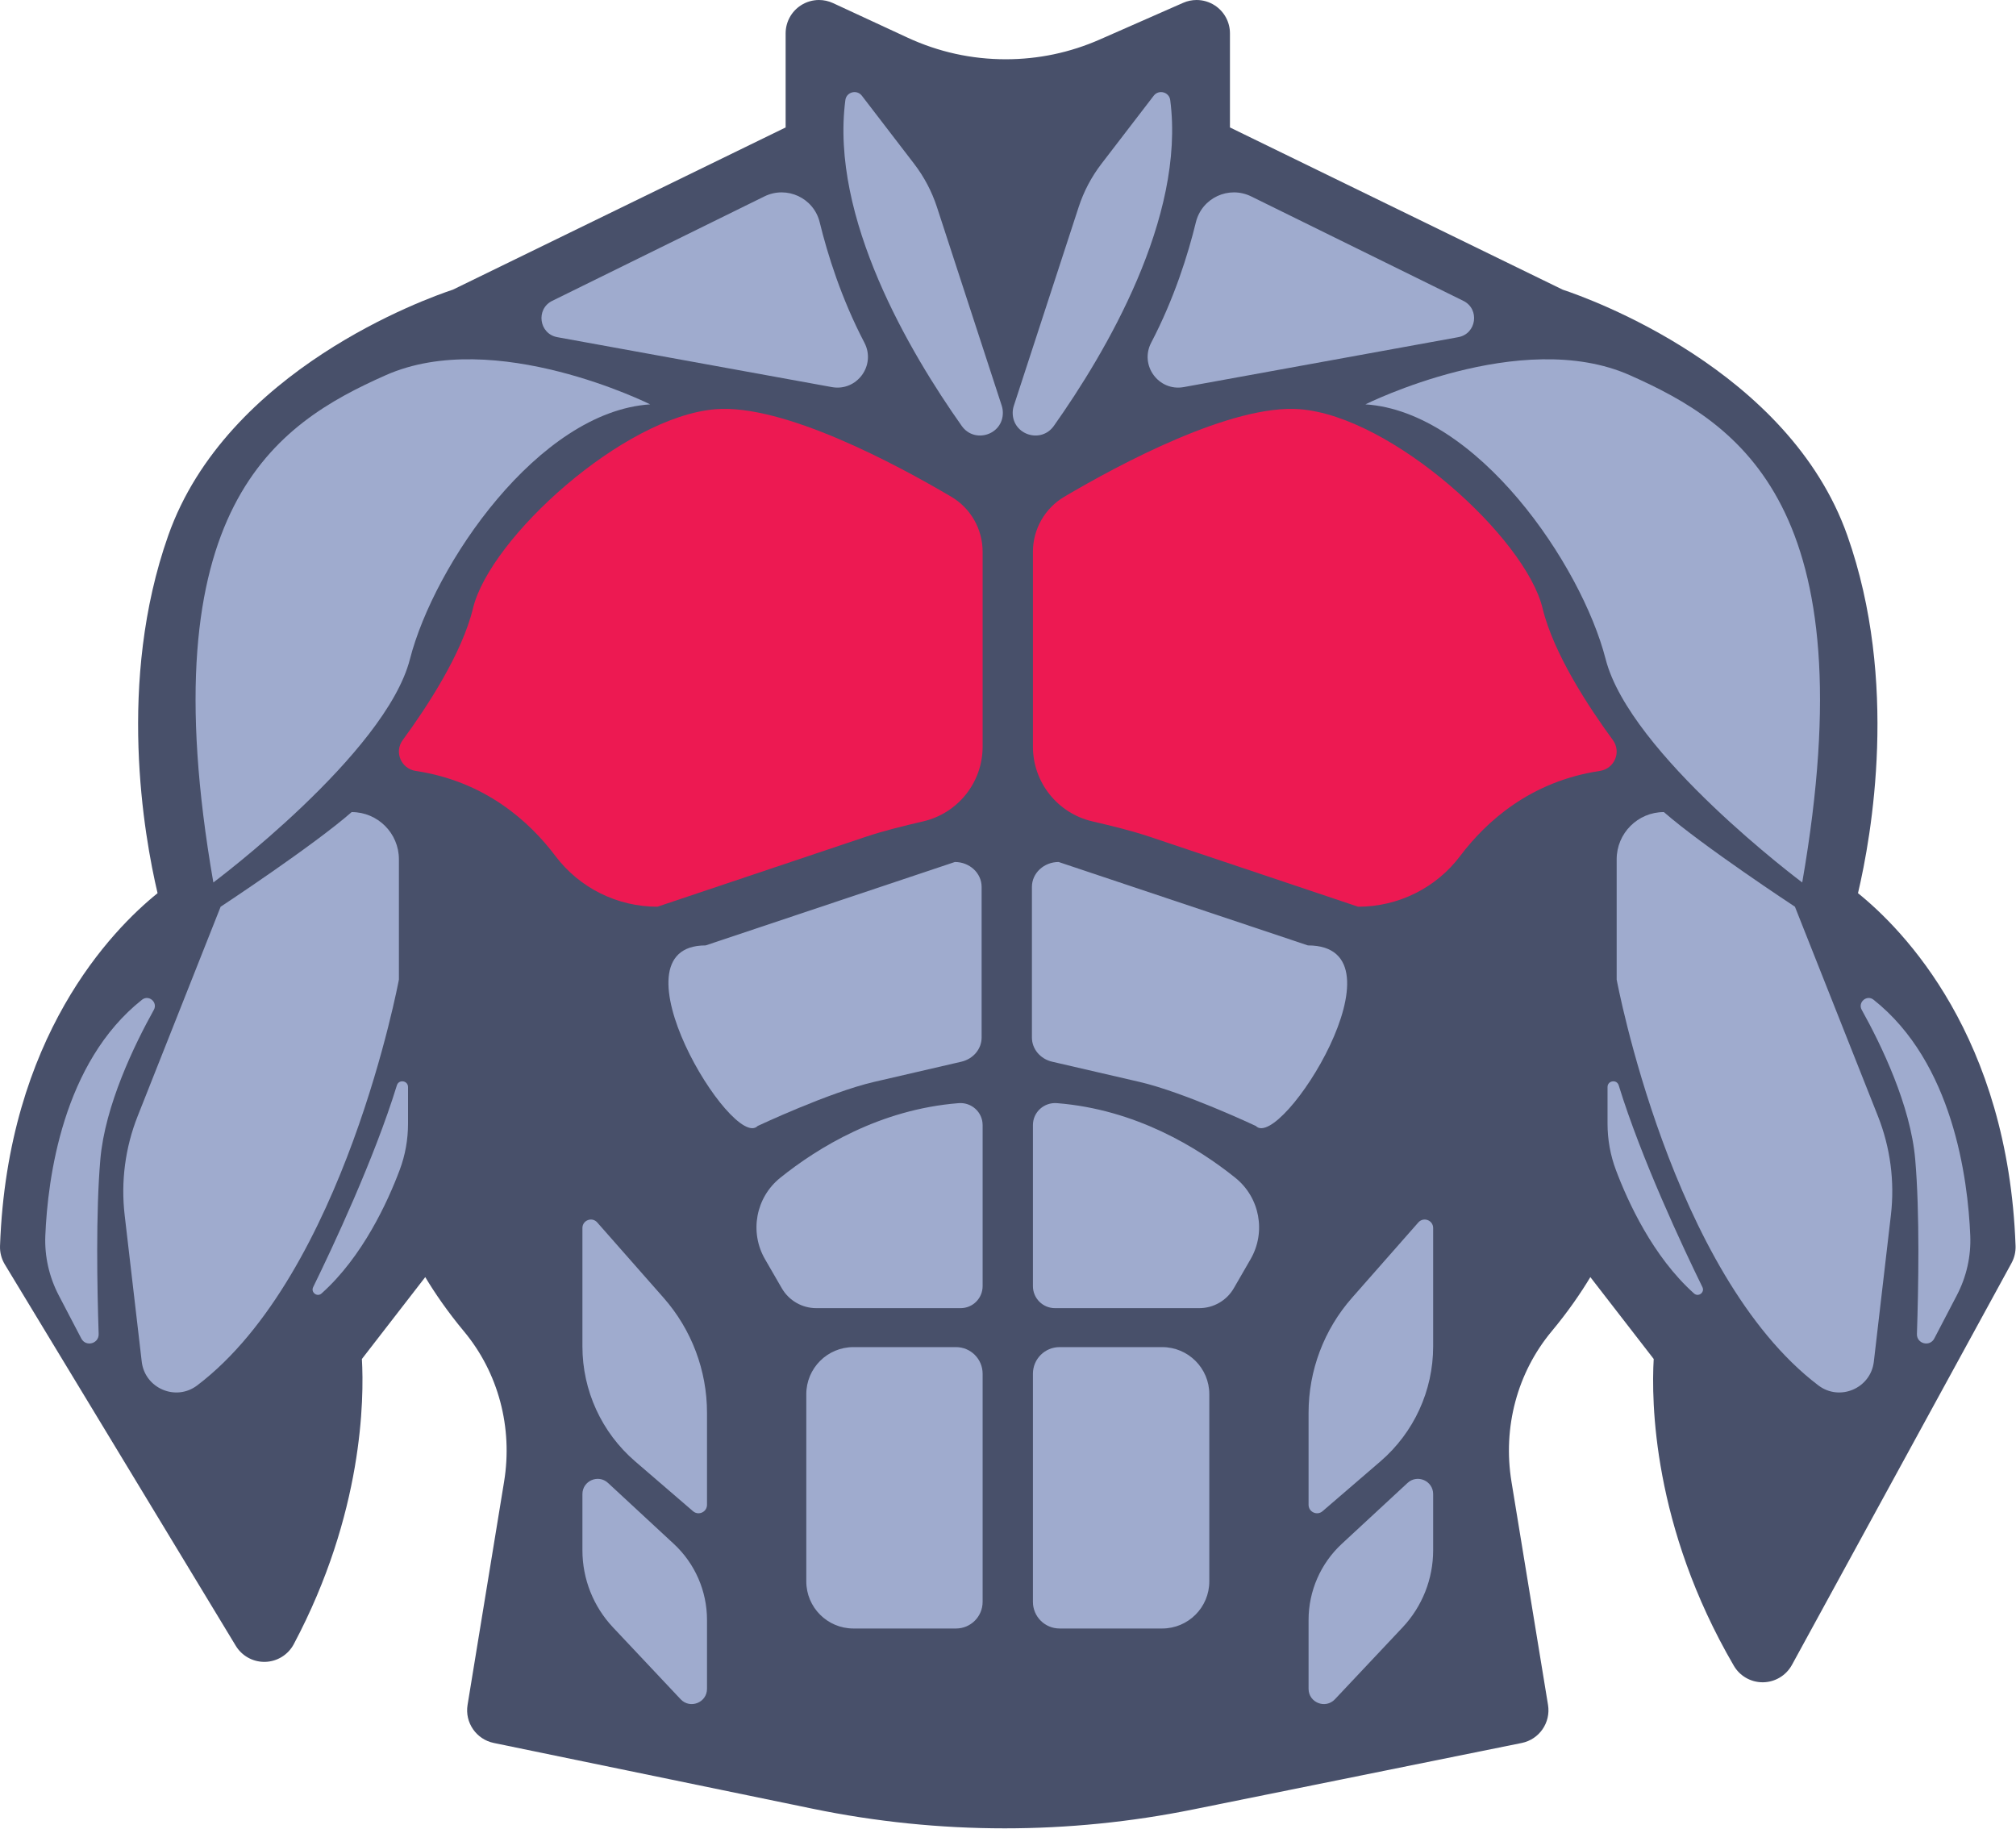
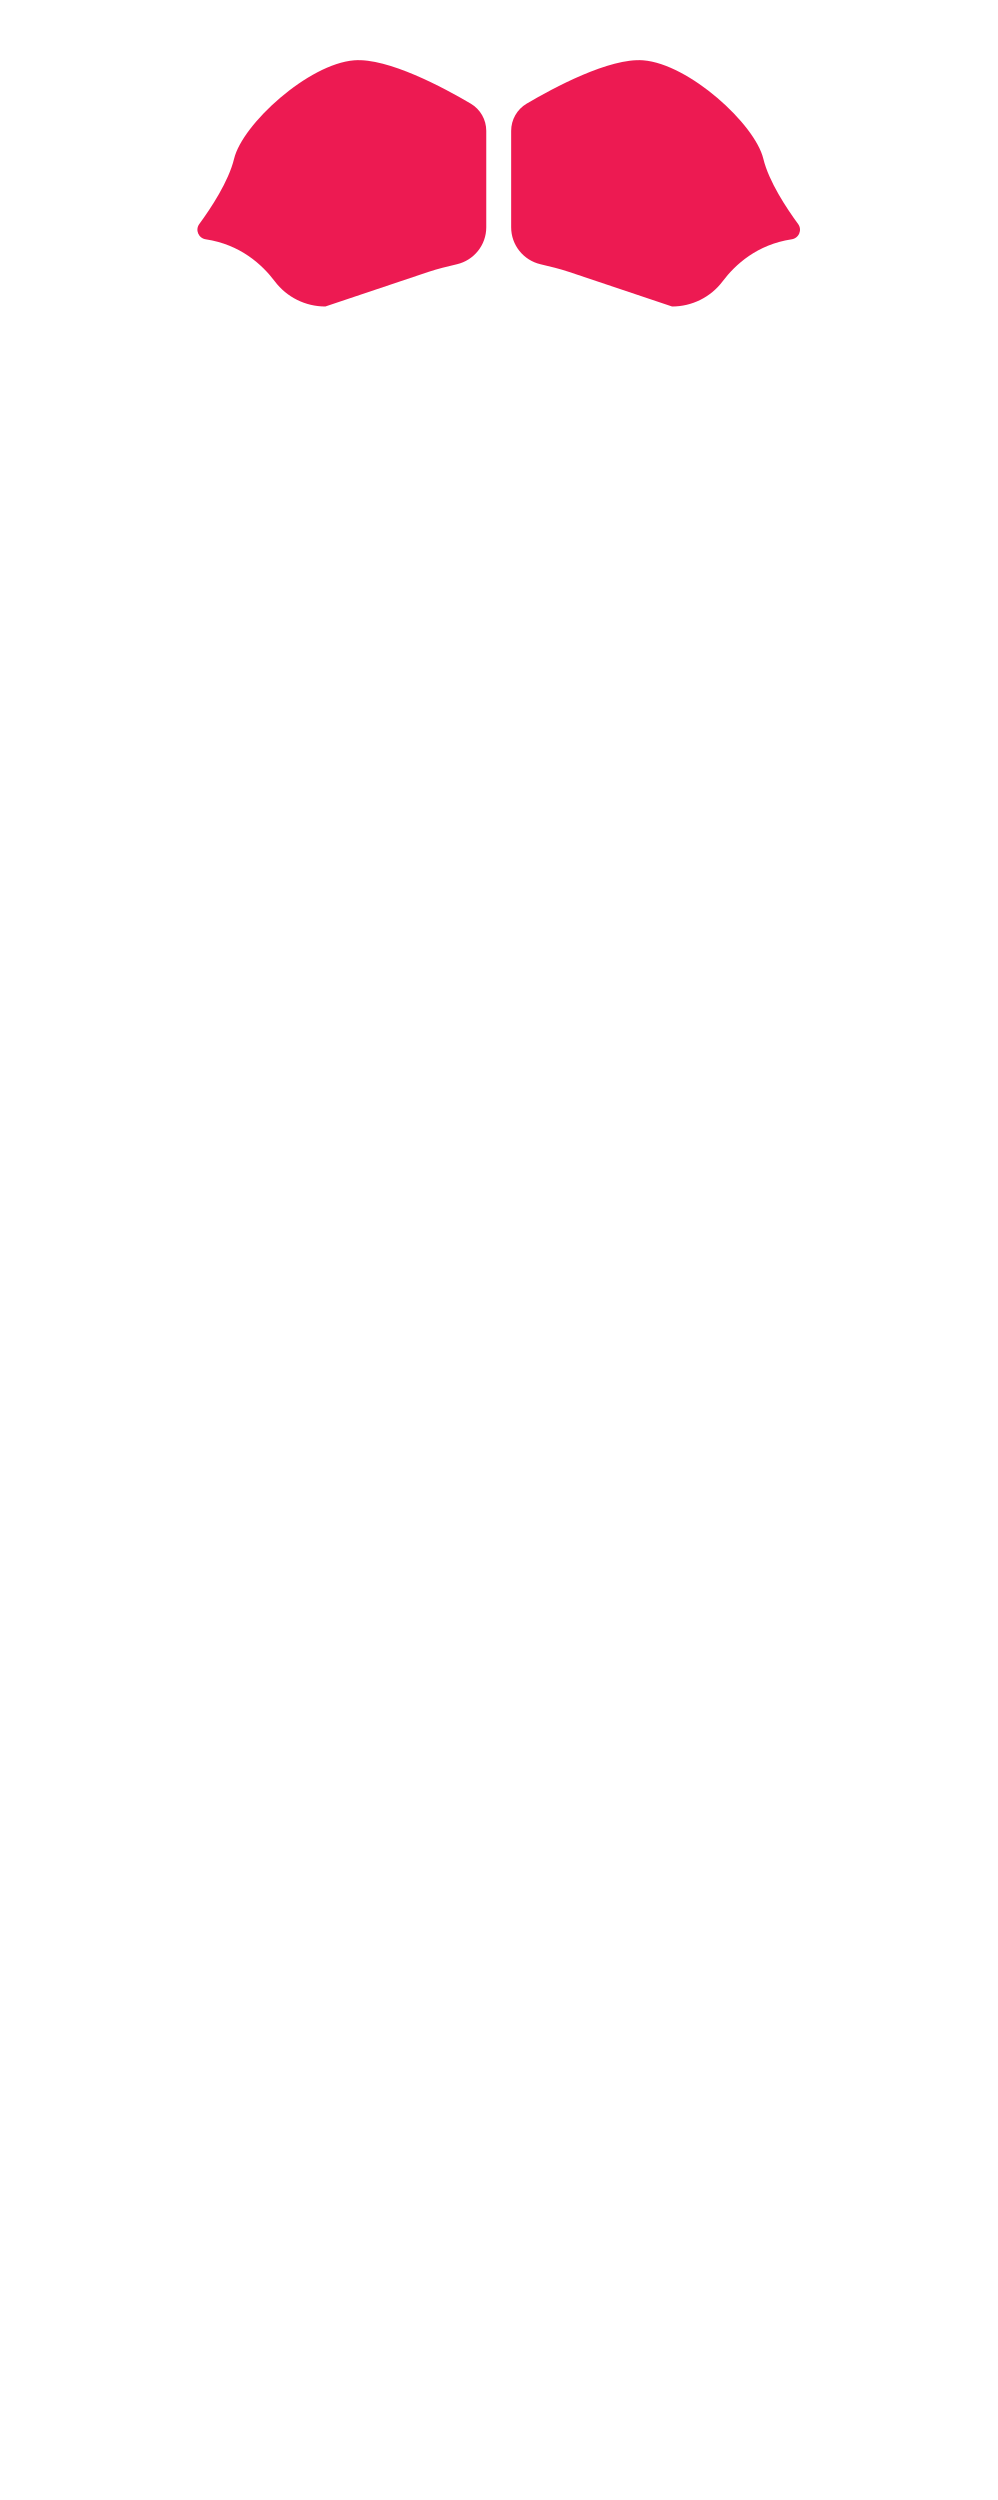
- <svg xmlns="http://www.w3.org/2000/svg" width="100%" height="100%" viewBox="0 0 2014 1827" version="1.1" xml:space="preserve" style="fill-rule:evenodd;clip-rule:evenodd;stroke-linejoin:round;stroke-miterlimit:2;">
-   <g transform="matrix(4.16667,0,0,4.16667,-3196.73,-40.5375)">
-     <path d="M1054.11,9.729C1053.02,9.729 1051.92,9.953 1050.89,10.407L1030.91,19.196C1023.76,22.343 1016.17,23.938 1008.35,23.938C1000.16,23.938 992.231,22.191 984.795,18.745L966.942,10.471C965.871,9.975 964.723,9.729 963.579,9.729C962.075,9.729 960.578,10.153 959.272,10.987C956.971,12.457 955.578,14.999 955.578,17.729L955.578,40.283L875.795,79.177C869.528,81.255 821.601,98.318 807.549,138.126C795.185,173.149 801.747,210.082 804.993,223.868C794.077,232.676 769.013,258.252 767.22,308.446C767.165,310.003 767.565,311.543 768.372,312.876L823.744,404.308C825.196,406.706 827.794,408.164 830.586,408.164C830.661,408.164 830.736,408.163 830.812,408.161C833.689,408.08 836.301,406.46 837.652,403.918C854.31,372.562 854.526,345.049 853.982,335.545L869.173,315.917C871.462,319.728 874.5,324.176 878.455,328.926C886.698,338.823 890.204,351.962 888.075,364.972L879.32,418.477C878.627,422.71 881.397,426.737 885.599,427.604L962.116,443.384C977.21,446.497 992.678,448.076 1008.09,448.076C1023.21,448.076 1038.4,446.556 1053.22,443.557L1132.06,427.61C1136.28,426.757 1139.06,422.722 1138.37,418.477L1129.61,364.972C1127.48,351.962 1130.99,338.823 1139.23,328.926C1143.19,324.176 1146.23,319.728 1148.52,315.917L1163.71,335.544C1163.13,345.57 1163.4,375.624 1182.92,409.089C1184.35,411.548 1186.98,413.058 1189.83,413.058C1189.86,413.058 1189.9,413.058 1189.94,413.057C1192.82,413.017 1195.46,411.426 1196.85,408.894L1249.49,312.569C1250.18,311.307 1250.52,309.883 1250.47,308.446C1248.68,258.252 1223.61,232.676 1212.69,223.868C1215.94,210.082 1222.5,173.149 1210.14,138.126C1196.09,98.318 1148.16,81.255 1141.89,79.177L1062.11,40.283L1062.11,17.729C1062.11,15.027 1060.75,12.507 1058.48,11.03C1057.16,10.168 1055.64,9.729 1054.11,9.729Z" style="fill:rgb(72,80,106);fill-rule:nonzero;" />
+ <svg xmlns="http://www.w3.org/2000/svg" width="100%" height="100%" viewBox="0 0 2014 5047" version="1.1" xml:space="preserve" style="fill-rule:evenodd;clip-rule:evenodd;stroke-linejoin:round;stroke-miterlimit:2;">
+   <g transform="matrix(4.16667,0,0,4.16667,0.00021028,-2843.15)">
+     <path d="M228.08,732.568C232.746,735.322 235.599,740.335 235.599,745.753L235.599,792.473C235.599,801.177 229.551,808.468 221.428,810.374C216.735,811.475 212.045,812.594 207.475,814.128L157.624,830.86C148.011,830.86 138.943,826.371 133.16,818.691C127.007,810.519 116.386,800.804 99.682,798.304C96.174,797.779 94.458,793.764 96.556,790.905C102.216,783.194 110.763,770.26 113.411,759.292C117.483,742.418 149.485,713.326 171.596,711.58C187.912,710.292 215.003,724.85 228.08,732.568Z" style="fill:rgb(237,26,82);fill-rule:nonzero;" />
  </g>
-   <g transform="matrix(4.16667,0,0,4.16667,-3196.73,-40.5375)">
-     <path d="M973.861,32.68L986.387,49.001C988.787,52.128 990.638,55.641 991.861,59.389L1007.4,107.017C1007.57,107.561 1007.66,108.13 1007.66,108.702C1007.66,114.004 1000.85,116.164 997.794,111.834C985.412,94.317 966.215,61.927 969.9,33.717C970.155,31.768 972.665,31.121 973.861,32.68Z" style="fill:rgb(159,171,206);fill-rule:nonzero;" />
-   </g>
-   <g transform="matrix(4.16667,0,0,4.16667,-3196.73,-40.5375)">
-     <path d="M899.627,81.854L950.482,56.823C955.872,54.17 962.324,57.185 963.749,63.021C965.623,70.69 968.909,81.25 974.461,91.877C977.298,97.309 972.678,103.628 966.649,102.532L900.844,90.568C896.449,89.769 895.619,83.826 899.627,81.854Z" style="fill:rgb(159,171,206);fill-rule:nonzero;" />
-   </g>
-   <g transform="matrix(4.16667,0,0,4.16667,-3196.73,-40.5375)">
-     <path d="M923.101,106.674C923.101,106.674 885.862,88.056 859.679,99.693C833.496,111.329 802.658,131.112 818.368,221.299C818.368,221.299 859.679,190.461 865.498,167.769C871.316,145.077 896.336,108.42 923.101,106.674Z" style="fill:rgb(159,171,206);fill-rule:nonzero;" />
-   </g>
-   <g transform="matrix(4.16667,0,0,4.16667,-3196.73,-40.5375)">
-     <path d="M995.295,128.826C999.961,131.58 1002.81,136.592 1002.81,142.011L1002.81,188.731C1002.81,197.435 996.766,204.726 988.643,206.632C983.95,207.733 979.26,208.852 974.69,210.386L924.84,227.117C915.226,227.117 906.158,222.629 900.376,214.949C894.222,206.777 883.601,197.061 866.897,194.562C863.39,194.037 861.674,190.022 863.772,187.163C869.431,179.452 877.978,166.518 880.626,155.55C884.699,138.676 916.701,109.584 938.811,107.838C955.128,106.55 982.218,121.108 995.295,128.826Z" style="fill:rgb(237,25,82);fill-rule:nonzero;" />
-   </g>
-   <g transform="matrix(4.16667,0,0,4.16667,-3196.73,-40.5375)">
-     <path d="M862.858,215.75L862.858,244.573C862.858,244.573 849.768,315.117 814.495,341.881C809.365,345.773 801.942,342.583 801.197,336.187L797.103,301.05C796.166,293.004 797.237,284.852 800.221,277.322L820.113,227.117C820.113,227.117 842.224,212.571 851.533,204.425C857.788,204.425 862.858,209.496 862.858,215.75Z" style="fill:rgb(159,171,206);fill-rule:nonzero;" />
-   </g>
-   <g transform="matrix(4.16667,0,0,4.16667,-3196.73,-40.5375)">
-     <path d="M801.268,249.414C802.89,248.129 805.104,250.036 804.098,251.844C799.443,260.211 792.396,274.733 791.274,287.691C790.169,300.461 790.503,318.506 790.87,329.548C790.948,331.894 787.798,332.724 786.711,330.644L781.305,320.294C779.001,315.884 777.876,310.953 778.081,305.982C778.646,292.255 782.241,264.484 801.268,249.414Z" style="fill:rgb(159,171,206);fill-rule:nonzero;" />
-   </g>
-   <g transform="matrix(4.16667,0,0,4.16667,-3196.73,-40.5375)">
-     <path d="M865.045,270.349L865.045,279.134C865.045,282.921 864.379,286.674 863.048,290.219C860.197,297.813 854.183,311.016 844.31,319.839C843.262,320.776 841.682,319.579 842.3,318.317C846.954,308.804 856.942,287.574 862.37,269.939C862.832,268.438 865.045,268.778 865.045,270.349Z" style="fill:rgb(159,171,206);fill-rule:nonzero;" />
-   </g>
-   <g transform="matrix(4.16667,0,0,4.16667,-3196.73,-40.5375)">
-     <path d="M1002.81,279.47L1002.81,318.079C1002.81,320.994 1000.45,323.358 997.535,323.358L962.925,323.358C959.518,323.358 956.369,321.541 954.663,318.591L950.637,311.627C946.868,305.108 948.419,296.822 954.289,292.105C963.304,284.861 978.185,275.702 997.063,274.209C1000.15,273.965 1002.81,276.368 1002.81,279.47Z" style="fill:rgb(159,171,206);fill-rule:nonzero;" />
-   </g>
-   <g transform="matrix(4.16667,0,0,4.16667,-3196.73,-40.5375)">
-     <path d="M996.431,400.163L971.829,400.163C965.59,400.163 960.533,395.105 960.533,388.867L960.533,343.995C960.533,337.756 965.59,332.699 971.829,332.699L996.431,332.699C999.956,332.699 1002.81,335.557 1002.81,339.082L1002.81,393.78C1002.81,397.305 999.956,400.163 996.431,400.163Z" style="fill:rgb(159,171,206);fill-rule:nonzero;" />
-   </g>
-   <g transform="matrix(4.16667,0,0,4.16667,-3196.73,-40.5375)">
-     <path d="M910.405,302.806L926.322,320.881C933.028,328.497 936.727,338.297 936.727,348.444L936.727,370.507C936.727,372.242 934.691,373.175 933.377,372.044L919.482,360.079C911.466,353.176 906.857,343.123 906.857,332.545L906.857,304.145C906.857,302.276 909.17,301.403 910.405,302.806Z" style="fill:rgb(159,171,206);fill-rule:nonzero;" />
-   </g>
-   <g transform="matrix(4.16667,0,0,4.16667,-3196.73,-40.5375)">
-     <path d="M912.997,365.265L928.763,379.872C933.841,384.576 936.727,391.184 936.727,398.106L936.727,414.622C936.727,417.933 932.678,419.539 930.409,417.128L914.181,399.887C909.476,394.888 906.857,388.281 906.857,381.416L906.857,367.947C906.857,364.757 910.657,363.097 912.997,365.265Z" style="fill:rgb(159,171,206);fill-rule:nonzero;" />
-   </g>
-   <g transform="matrix(4.16667,0,0,4.16667,-3196.73,-40.5375)">
-     <path d="M1043.83,32.68L1031.3,49.001C1028.9,52.128 1027.05,55.641 1025.83,59.389L1010.29,107.017C1010.11,107.561 1010.02,108.13 1010.02,108.702C1010.02,114.004 1016.83,116.164 1019.89,111.834C1032.28,94.317 1051.47,61.927 1047.79,33.717C1047.53,31.768 1045.02,31.121 1043.83,32.68Z" style="fill:rgb(159,171,206);fill-rule:nonzero;" />
-   </g>
-   <g transform="matrix(4.16667,0,0,4.16667,-3196.73,-40.5375)">
-     <path d="M1118.06,81.854L1067.21,56.823C1061.82,54.17 1055.36,57.185 1053.94,63.021C1052.07,70.69 1048.78,81.25 1043.23,91.877C1040.39,97.309 1045.01,103.628 1051.04,102.532L1116.84,90.568C1121.24,89.769 1122.07,83.826 1118.06,81.854Z" style="fill:rgb(159,171,206);fill-rule:nonzero;" />
-   </g>
-   <g transform="matrix(4.16667,0,0,4.16667,-3196.73,-40.5375)">
-     <path d="M1094.59,106.674C1094.59,106.674 1131.83,88.056 1158.01,99.693C1184.19,111.329 1215.03,131.112 1199.32,221.299C1199.32,221.299 1158.01,190.461 1152.19,167.769C1146.37,145.077 1121.35,108.42 1094.59,106.674Z" style="fill:rgb(159,171,206);fill-rule:nonzero;" />
-   </g>
-   <g transform="matrix(4.16667,0,0,4.16667,-3196.73,-40.5375)">
-     <path d="M1022.39,128.826C1017.73,131.58 1014.87,136.592 1014.87,142.011L1014.87,188.731C1014.87,197.435 1020.92,204.726 1029.04,206.632C1033.74,207.733 1038.43,208.852 1043,210.386L1092.85,227.117C1102.46,227.117 1111.53,222.629 1117.31,214.949C1123.47,206.777 1134.09,197.061 1150.79,194.562C1154.3,194.037 1156.01,190.022 1153.92,187.163C1148.26,179.452 1139.71,166.518 1137.06,155.55C1132.99,138.676 1100.99,109.584 1078.88,107.838C1062.56,106.55 1035.47,121.108 1022.39,128.826Z" style="fill:rgb(237,25,82);fill-rule:nonzero;" />
-   </g>
-   <g transform="matrix(4.16667,0,0,4.16667,-3196.73,-40.5375)">
-     <path d="M1154.83,215.75L1154.83,244.573C1154.83,244.573 1167.92,315.117 1203.19,341.881C1208.32,345.773 1215.75,342.583 1216.49,336.187L1220.58,301.05C1221.52,293.004 1220.45,284.852 1217.47,277.322L1197.57,227.117C1197.57,227.117 1175.46,212.571 1166.15,204.425C1159.9,204.425 1154.83,209.496 1154.83,215.75Z" style="fill:rgb(159,171,206);fill-rule:nonzero;" />
-   </g>
-   <g transform="matrix(4.16667,0,0,4.16667,-3196.73,-40.5375)">
-     <path d="M1216.42,249.414C1214.8,248.129 1212.58,250.036 1213.59,251.844C1218.25,260.211 1225.29,274.733 1226.41,287.691C1227.52,300.461 1227.19,318.506 1226.82,329.548C1226.74,331.894 1229.89,332.724 1230.98,330.644L1236.38,320.294C1238.69,315.884 1239.81,310.953 1239.61,305.982C1239.04,292.255 1235.45,264.484 1216.42,249.414Z" style="fill:rgb(159,171,206);fill-rule:nonzero;" />
-   </g>
-   <g transform="matrix(4.16667,0,0,4.16667,-3196.73,-40.5375)">
-     <path d="M1152.64,270.349L1152.64,279.134C1152.64,282.921 1153.31,286.674 1154.64,290.219C1157.49,297.813 1163.51,311.016 1173.38,319.839C1174.43,320.776 1176.01,319.579 1175.39,318.317C1170.73,308.804 1160.75,287.574 1155.32,269.939C1154.86,268.438 1152.64,268.778 1152.64,270.349Z" style="fill:rgb(159,171,206);fill-rule:nonzero;" />
-   </g>
-   <g transform="matrix(4.16667,0,0,4.16667,-3196.73,-40.5375)">
-     <path d="M1014.87,279.47L1014.87,318.079C1014.87,320.994 1017.24,323.358 1020.15,323.358L1054.76,323.358C1058.17,323.358 1061.32,321.541 1063.03,318.591L1067.05,311.627C1070.82,305.108 1069.27,296.822 1063.4,292.105C1054.38,284.861 1039.5,275.702 1020.63,274.209C1017.53,273.965 1014.87,276.368 1014.87,279.47Z" style="fill:rgb(159,171,206);fill-rule:nonzero;" />
-   </g>
-   <g transform="matrix(4.16667,0,0,4.16667,-3196.73,-40.5375)">
-     <path d="M1021.26,400.163L1045.86,400.163C1052.1,400.163 1057.16,395.105 1057.16,388.867L1057.16,343.995C1057.16,337.756 1052.1,332.699 1045.86,332.699L1021.26,332.699C1017.73,332.699 1014.87,335.557 1014.87,339.082L1014.87,393.78C1014.87,397.305 1017.73,400.163 1021.26,400.163Z" style="fill:rgb(159,171,206);fill-rule:nonzero;" />
-   </g>
-   <g transform="matrix(4.16667,0,0,4.16667,-3196.73,-40.5375)">
-     <path d="M1107.28,302.806L1091.37,320.881C1084.66,328.497 1080.96,338.297 1080.96,348.444L1080.96,370.507C1080.96,372.242 1083,373.175 1084.31,372.044L1098.21,360.079C1106.22,353.176 1110.83,343.123 1110.83,332.545L1110.83,304.145C1110.83,302.276 1108.52,301.403 1107.28,302.806Z" style="fill:rgb(159,171,206);fill-rule:nonzero;" />
-   </g>
-   <g transform="matrix(4.16667,0,0,4.16667,-3196.73,-40.5375)">
-     <path d="M1104.69,365.265L1088.92,379.872C1083.85,384.576 1080.96,391.184 1080.96,398.106L1080.96,414.622C1080.96,417.933 1085.01,419.539 1087.28,417.128L1103.51,399.887C1108.21,394.888 1110.83,388.281 1110.83,381.416L1110.83,367.947C1110.83,364.757 1107.03,363.097 1104.69,365.265Z" style="fill:rgb(159,171,206);fill-rule:nonzero;" />
-   </g>
-   <g transform="matrix(4.16667,0,0,4.16667,-3196.73,-40.5375)">
-     <path d="M1002.57,222.362L1002.57,258.481C1002.57,261.224 1000.56,263.614 997.705,264.275L976.817,269.107C966.042,271.6 948.872,279.684 948.872,279.684C942.899,285.847 912.764,236.392 936.399,236.392L996.161,216.392C999.7,216.392 1002.57,219.065 1002.57,222.362Z" style="fill:rgb(159,171,206);fill-rule:nonzero;" />
-   </g>
-   <g transform="matrix(4.16667,0,0,4.16667,-3196.73,-40.5375)">
-     <path d="M1014.63,222.362L1014.63,258.481C1014.63,261.224 1016.63,263.614 1019.49,264.275L1040.38,269.107C1051.15,271.6 1068.32,279.684 1068.32,279.684C1074.3,285.847 1105.57,236.392 1080.8,236.392L1021.03,216.392C1017.5,216.392 1014.63,219.065 1014.63,222.362Z" style="fill:rgb(159,171,206);fill-rule:nonzero;" />
+   <g transform="matrix(4.16667,0,0,4.16667,0.00021028,-2843.15)">
+     <path d="M255.178,732.568C250.512,735.322 247.659,740.335 247.659,745.753L247.659,792.473C247.659,801.177 253.707,808.468 261.829,810.374C266.523,811.475 271.212,812.594 275.783,814.128L325.633,830.86C335.247,830.86 344.315,826.371 350.097,818.691C356.25,810.519 366.872,800.804 383.575,798.304C387.083,797.779 388.799,793.764 386.701,790.905C381.042,783.194 372.495,770.26 369.847,759.292C365.774,742.418 333.772,713.326 311.662,711.58C295.345,710.292 268.255,724.85 255.178,732.568Z" style="fill:rgb(237,26,82);fill-rule:nonzero;" />
  </g>
</svg>
